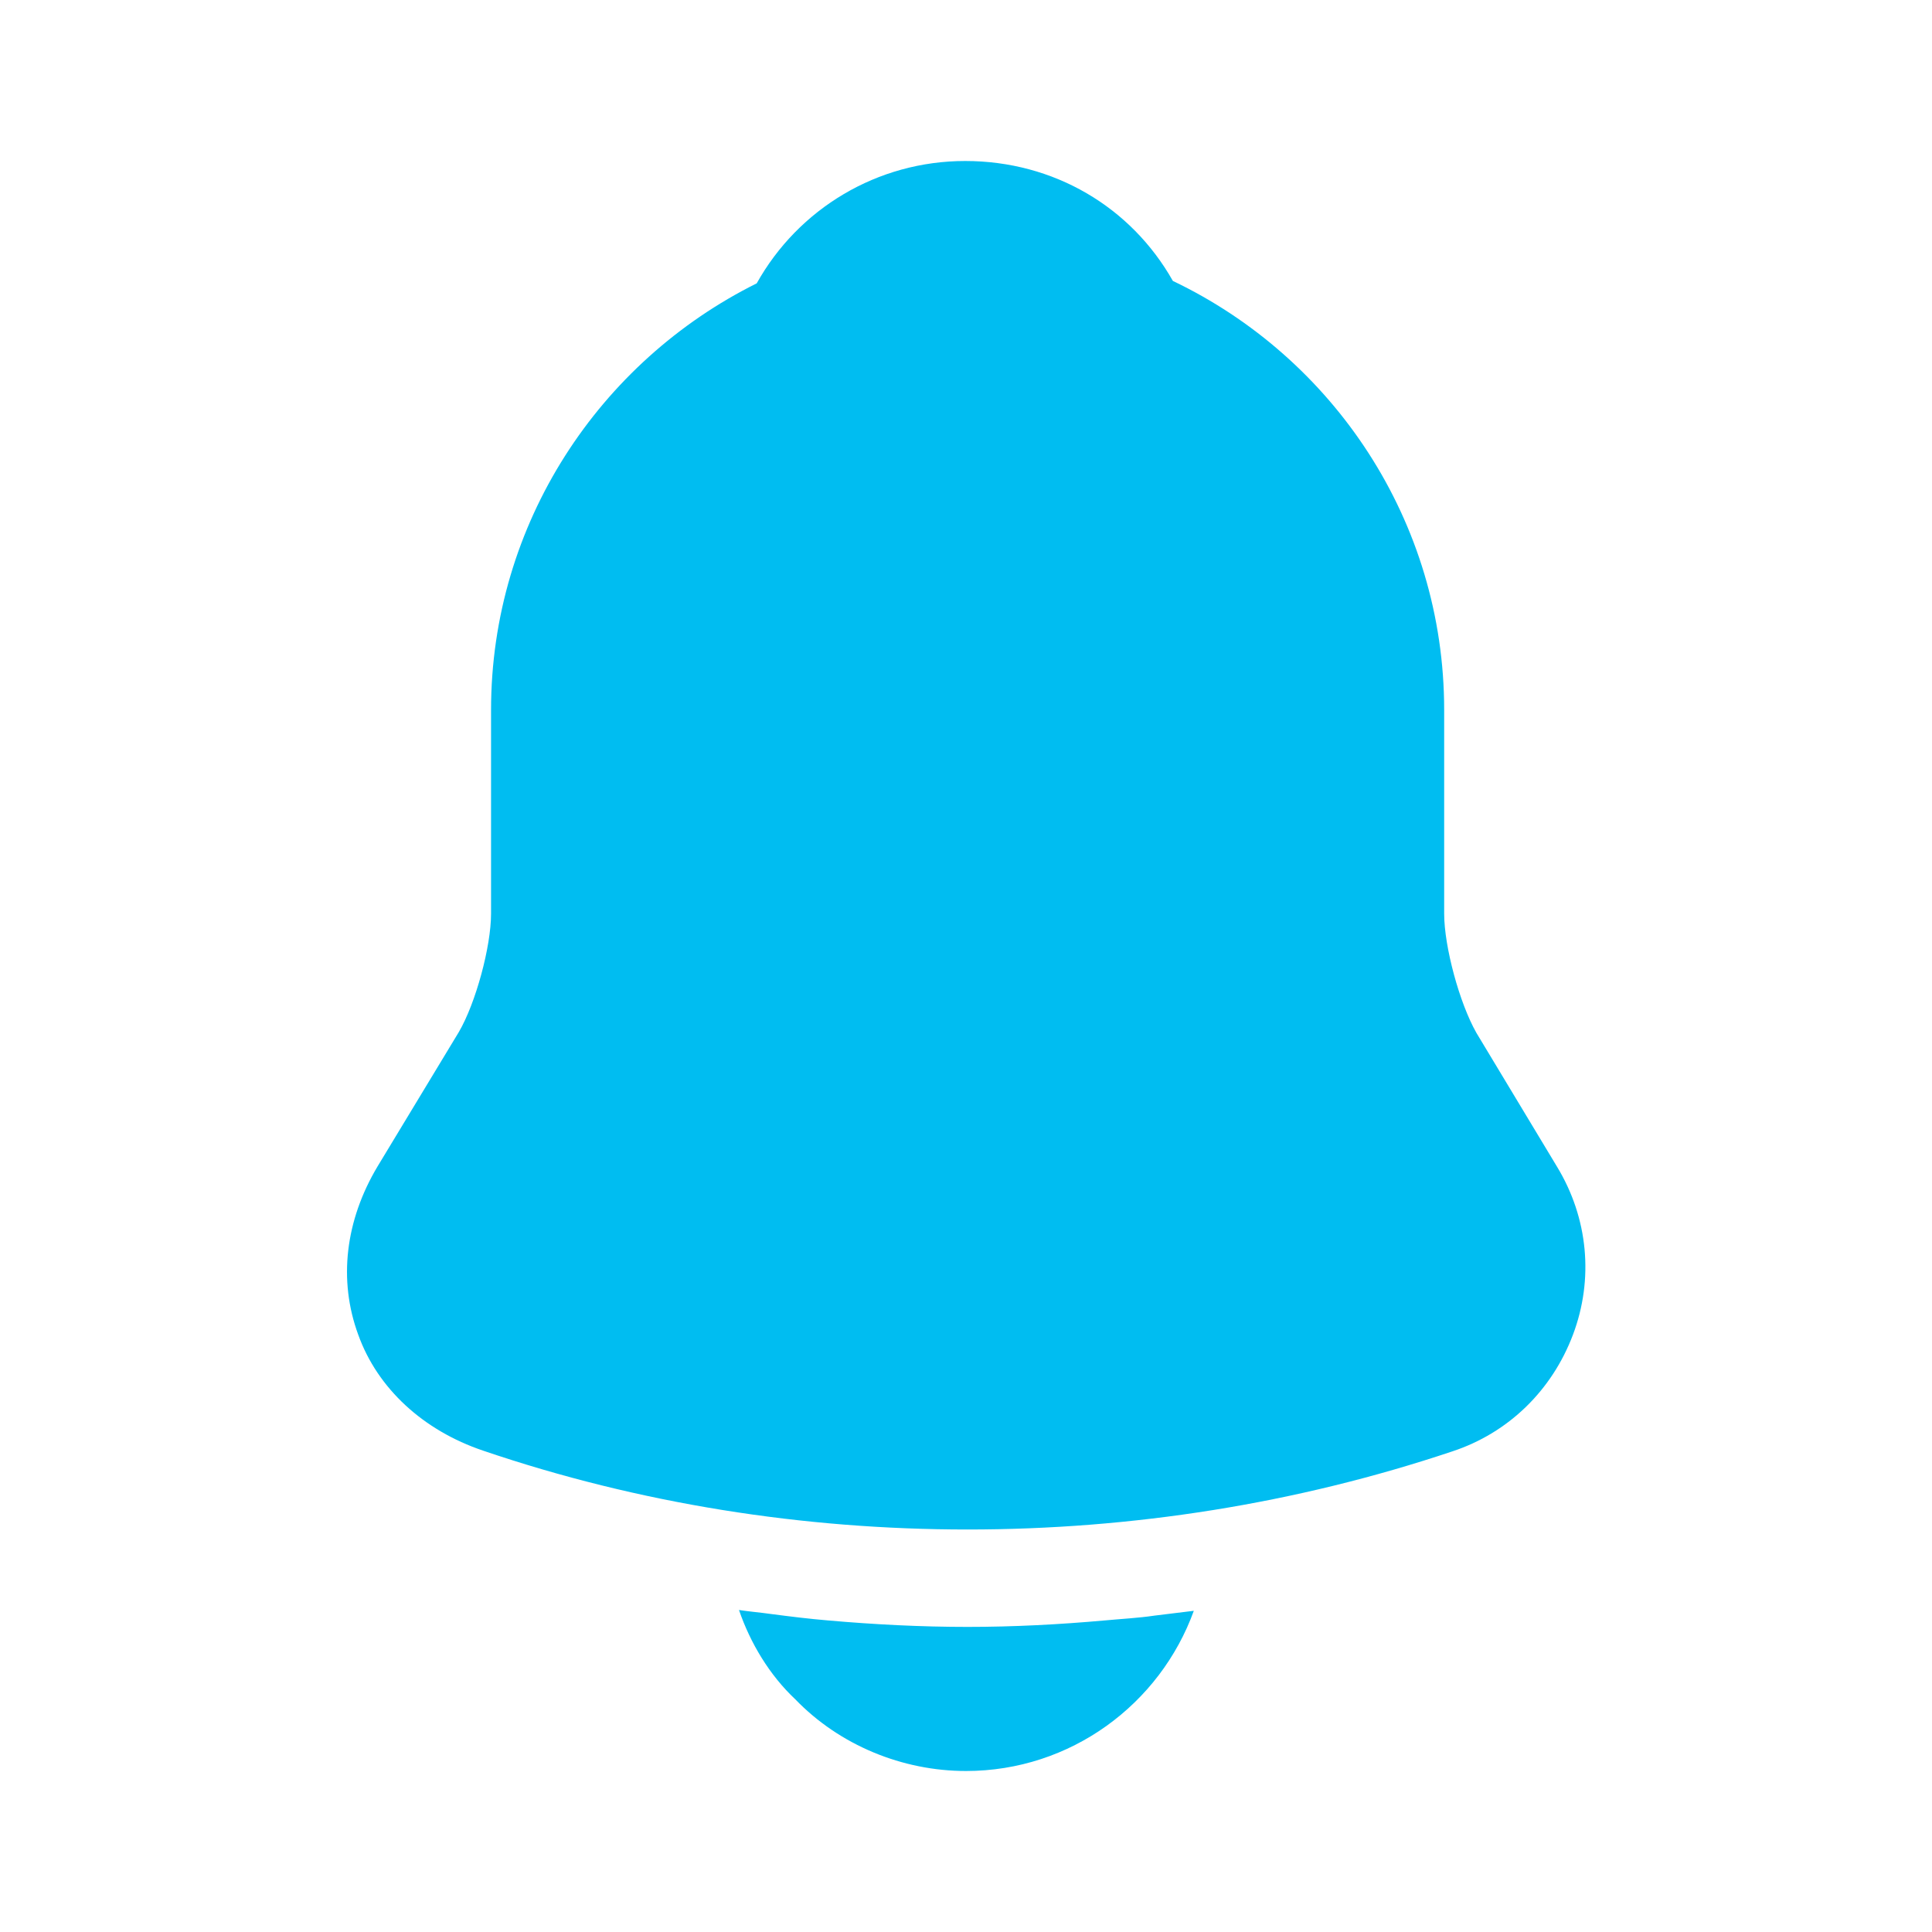
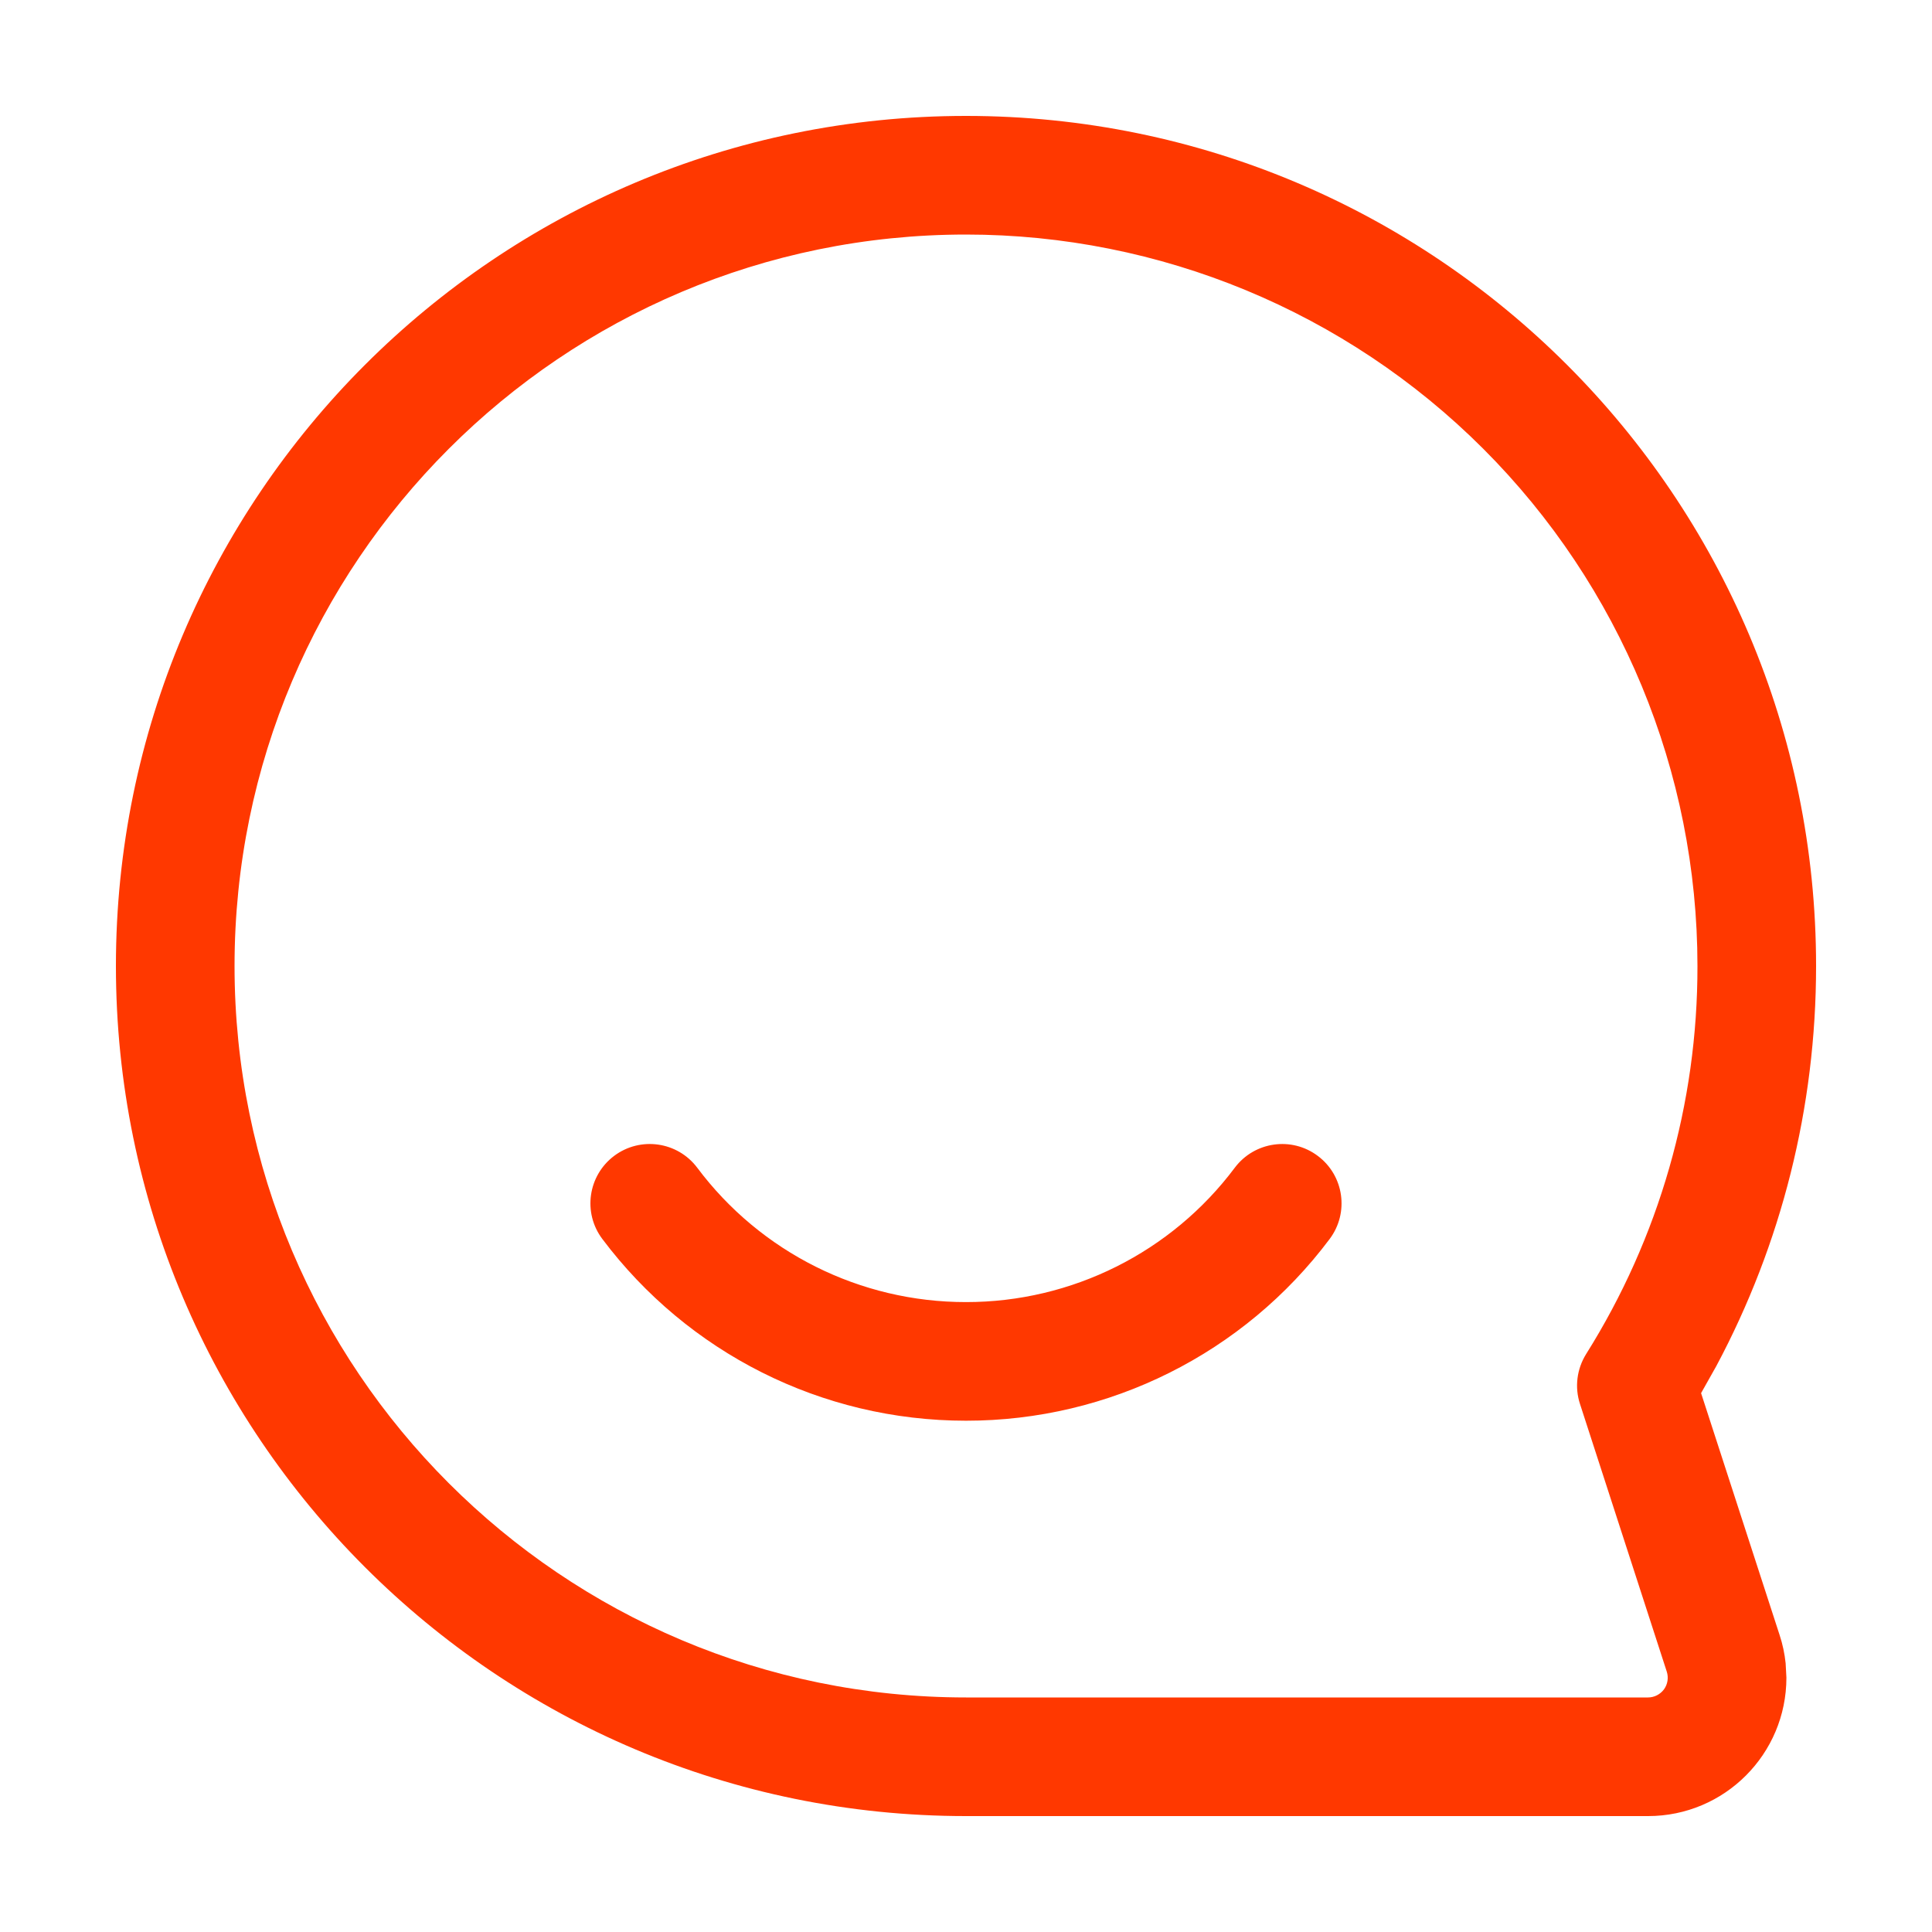
- <svg xmlns="http://www.w3.org/2000/svg" width="24" height="24" viewBox="0 0 24 24" fill="none">
-   <path d="M19.34 14.49L18.34 12.83C18.13 12.46 17.94 11.76 17.94 11.35V8.82C17.94 6.47 16.56 4.44 14.57 3.49C14.05 2.57 13.09 2 11.99 2C10.9 2 9.92 2.59 9.4 3.52C7.45 4.49 6.1 6.5 6.1 8.82V11.35C6.1 11.76 5.91 12.46 5.7 12.82L4.69 14.49C4.29 15.16 4.2 15.9 4.45 16.58C4.69 17.25 5.26 17.77 6 18.02C7.94 18.68 9.98 19 12.02 19C14.06 19 16.1 18.68 18.04 18.03C18.74 17.8 19.28 17.27 19.54 16.58C19.8 15.89 19.73 15.13 19.34 14.49Z" fill="#00BDF1" />
-   <path d="M14.83 20.01C14.41 21.17 13.3 22 12 22C11.21 22 10.43 21.68 9.88 21.11C9.56 20.81 9.32 20.41 9.18 20C9.31 20.02 9.44 20.03 9.58 20.05C9.81 20.08 10.05 20.11 10.29 20.13C10.86 20.18 11.44 20.21 12.02 20.21C12.59 20.21 13.16 20.18 13.72 20.13C13.93 20.11 14.14 20.1 14.34 20.07C14.5 20.05 14.66 20.03 14.83 20.01Z" fill="#00BDF1" />
+ <svg xmlns="http://www.w3.org/2000/svg" width="25px" height="25px" viewBox="0 0 25 25" version="1.1">
+   <g id="、app" stroke="none" stroke-width="1" fill="none" fill-rule="evenodd">
+     <g id="tab" transform="translate(-320, -75)">
+       <g id="编组-8备份" transform="translate(320, 75)">
+         <rect id="矩形" x="0" y="0" width="25" height="25" />
+         <g id="编组" transform="translate(1.5, 1.5)" fill="#FF3800" fill-rule="nonzero">
+           <path d="M11,0 C17.075,0 22,4.925 22,11 C22,12.832 21.551,14.599 20.71,16.175 L20.512,16.527 L21.528,19.657 C21.567,19.775 21.593,19.898 21.606,20.022 L21.616,20.209 C21.616,21.198 20.815,22 19.826,22 L11,22 C4.925,22 0,17.075 0,11 C0,4.925 4.925,0 11,0 Z M11,1.535 C5.773,1.535 1.535,5.773 1.535,11 C1.535,16.227 5.773,20.465 11,20.465 L19.825,20.465 C19.906,20.465 19.983,20.426 20.032,20.36 C20.08,20.294 20.093,20.208 20.068,20.131 L18.945,16.667 C18.874,16.451 18.904,16.215 19.024,16.022 C19.969,14.518 20.468,12.776 20.465,11 C20.465,8.49 19.468,6.082 17.693,4.307 C15.918,2.532 13.51,1.535 11,1.535 Z M15.553,13.458 C15.892,13.712 15.96,14.193 15.706,14.532 C14.596,16.014 12.852,16.885 11,16.884 C9.127,16.884 7.398,16.001 6.294,14.532 C6.039,14.193 6.108,13.712 6.447,13.457 C6.786,13.203 7.267,13.271 7.522,13.61 C8.342,14.706 9.631,15.35 11,15.349 C12.369,15.35 13.659,14.705 14.479,13.609 C14.734,13.271 15.215,13.203 15.553,13.458 L15.553,13.458 Z" id="形状" />
+         </g>
+       </g>
+     </g>
+   </g>
</svg>
